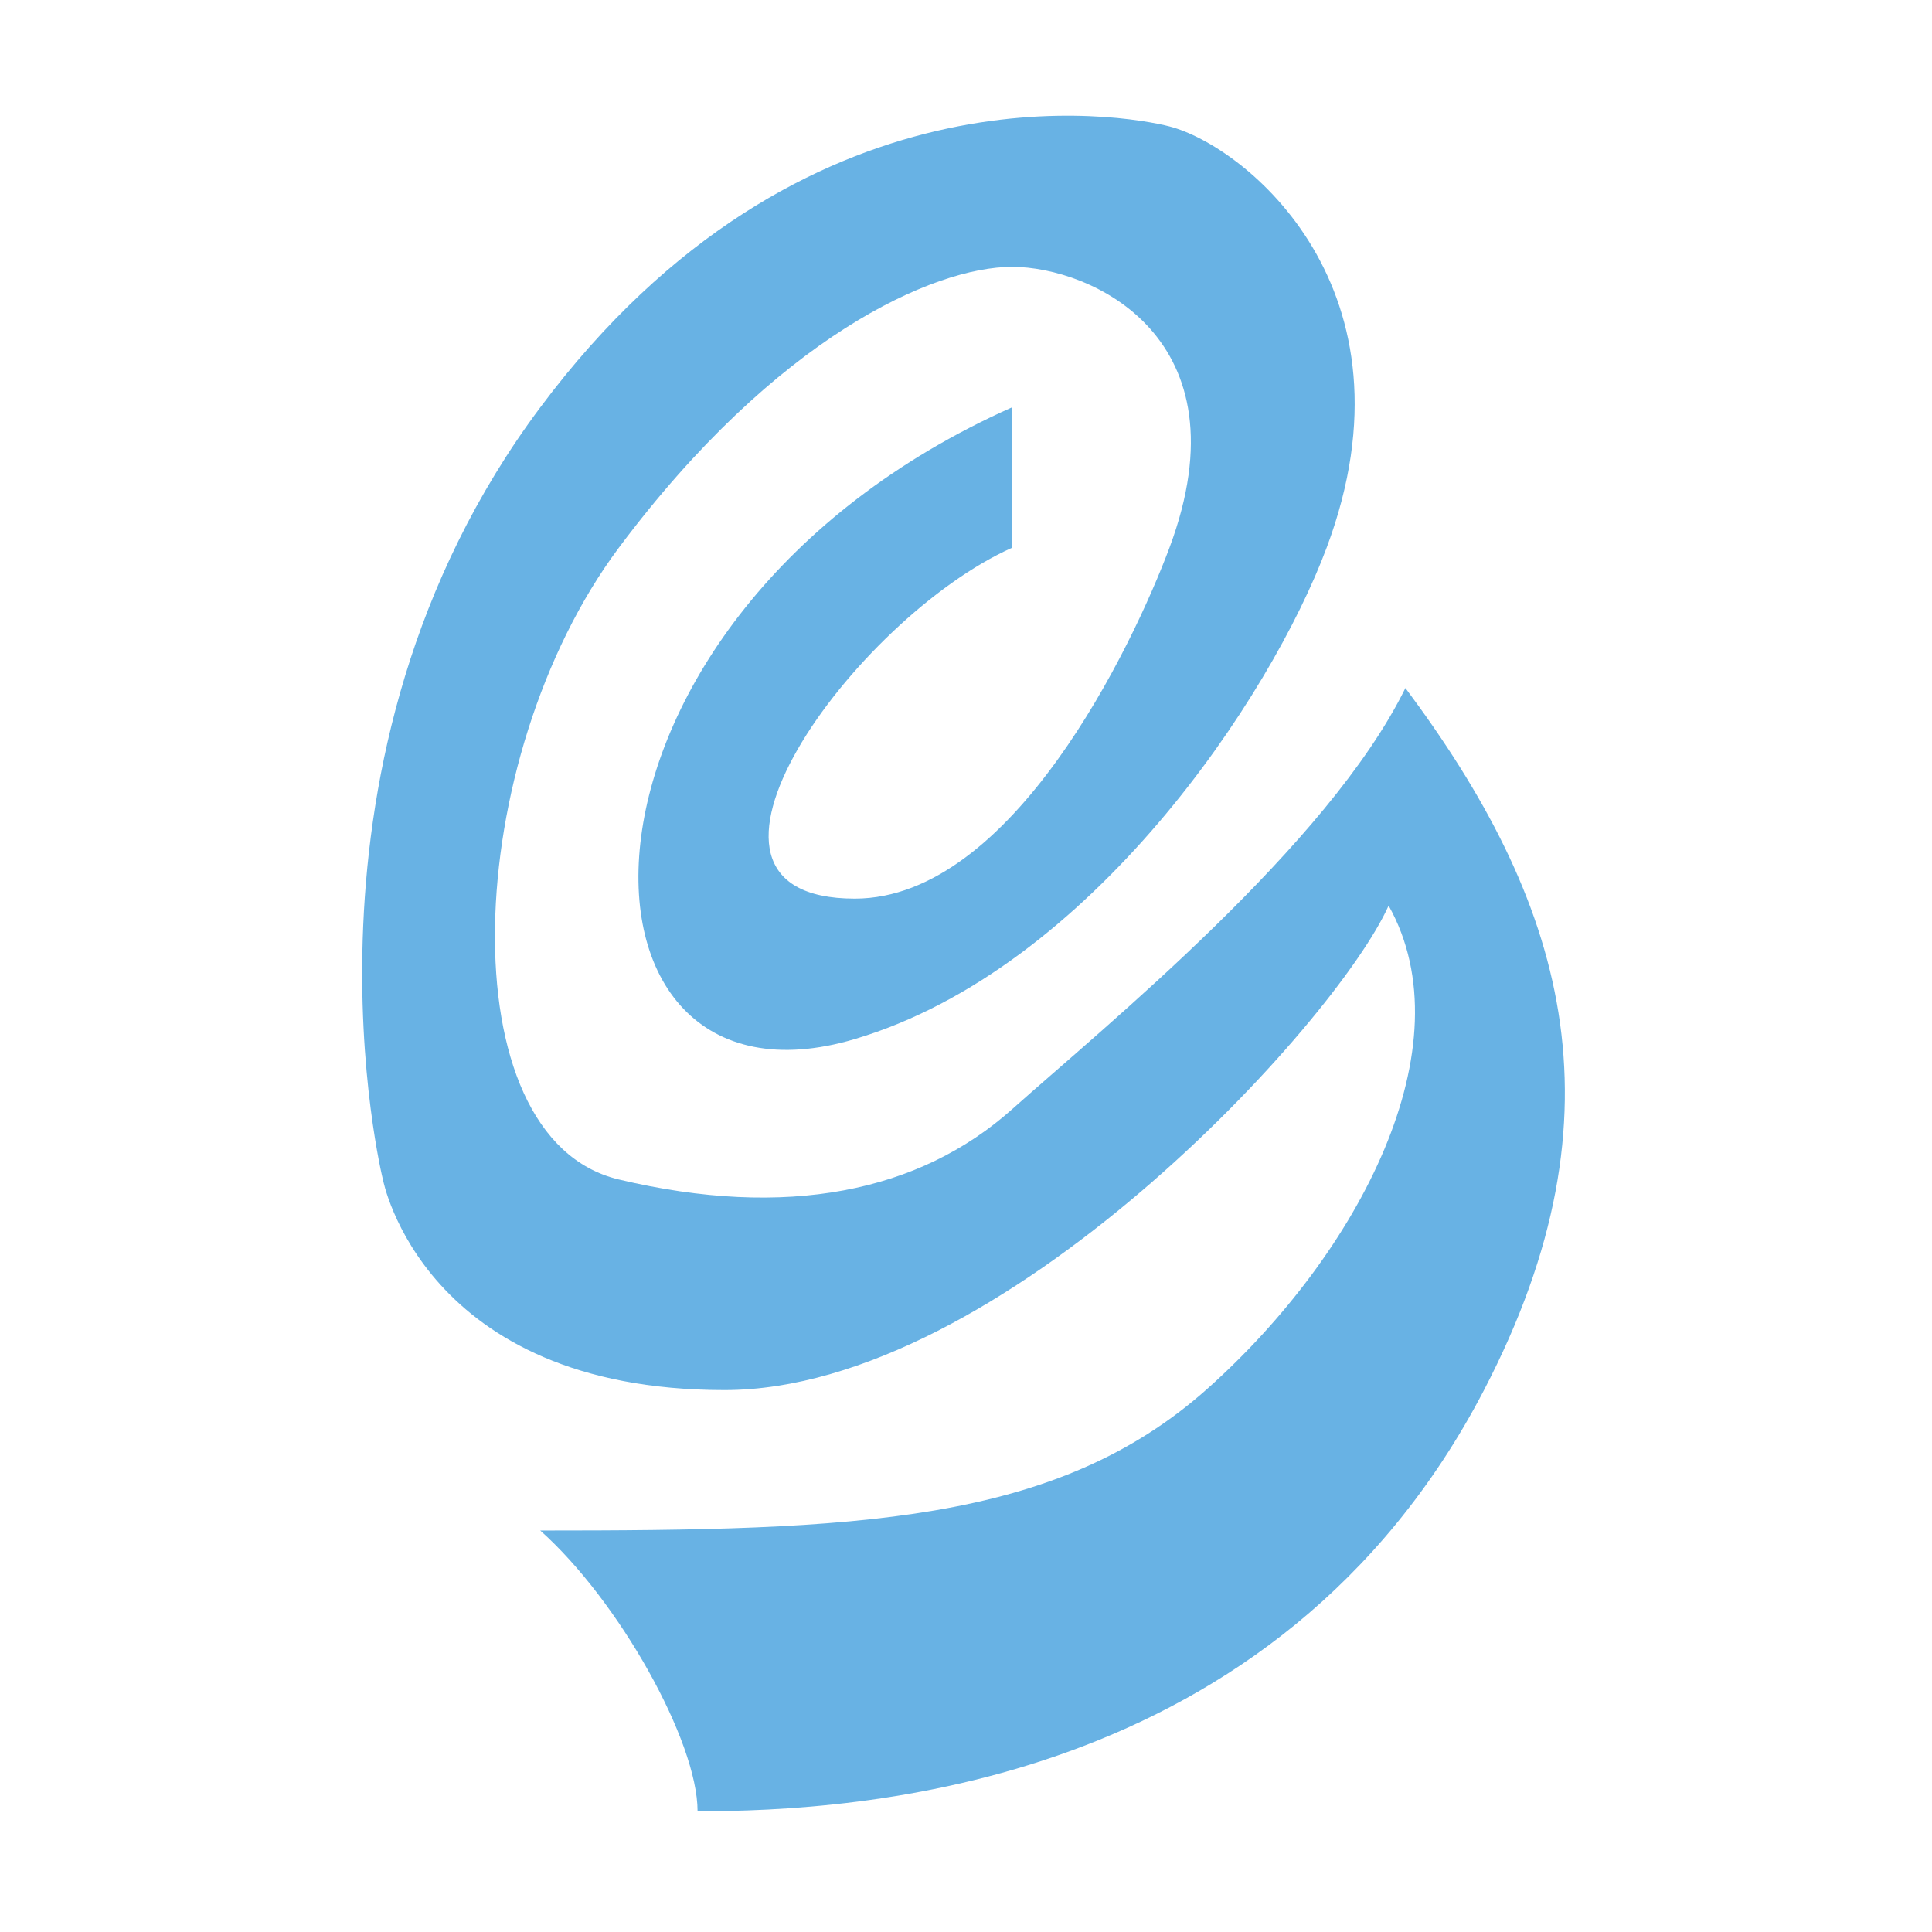
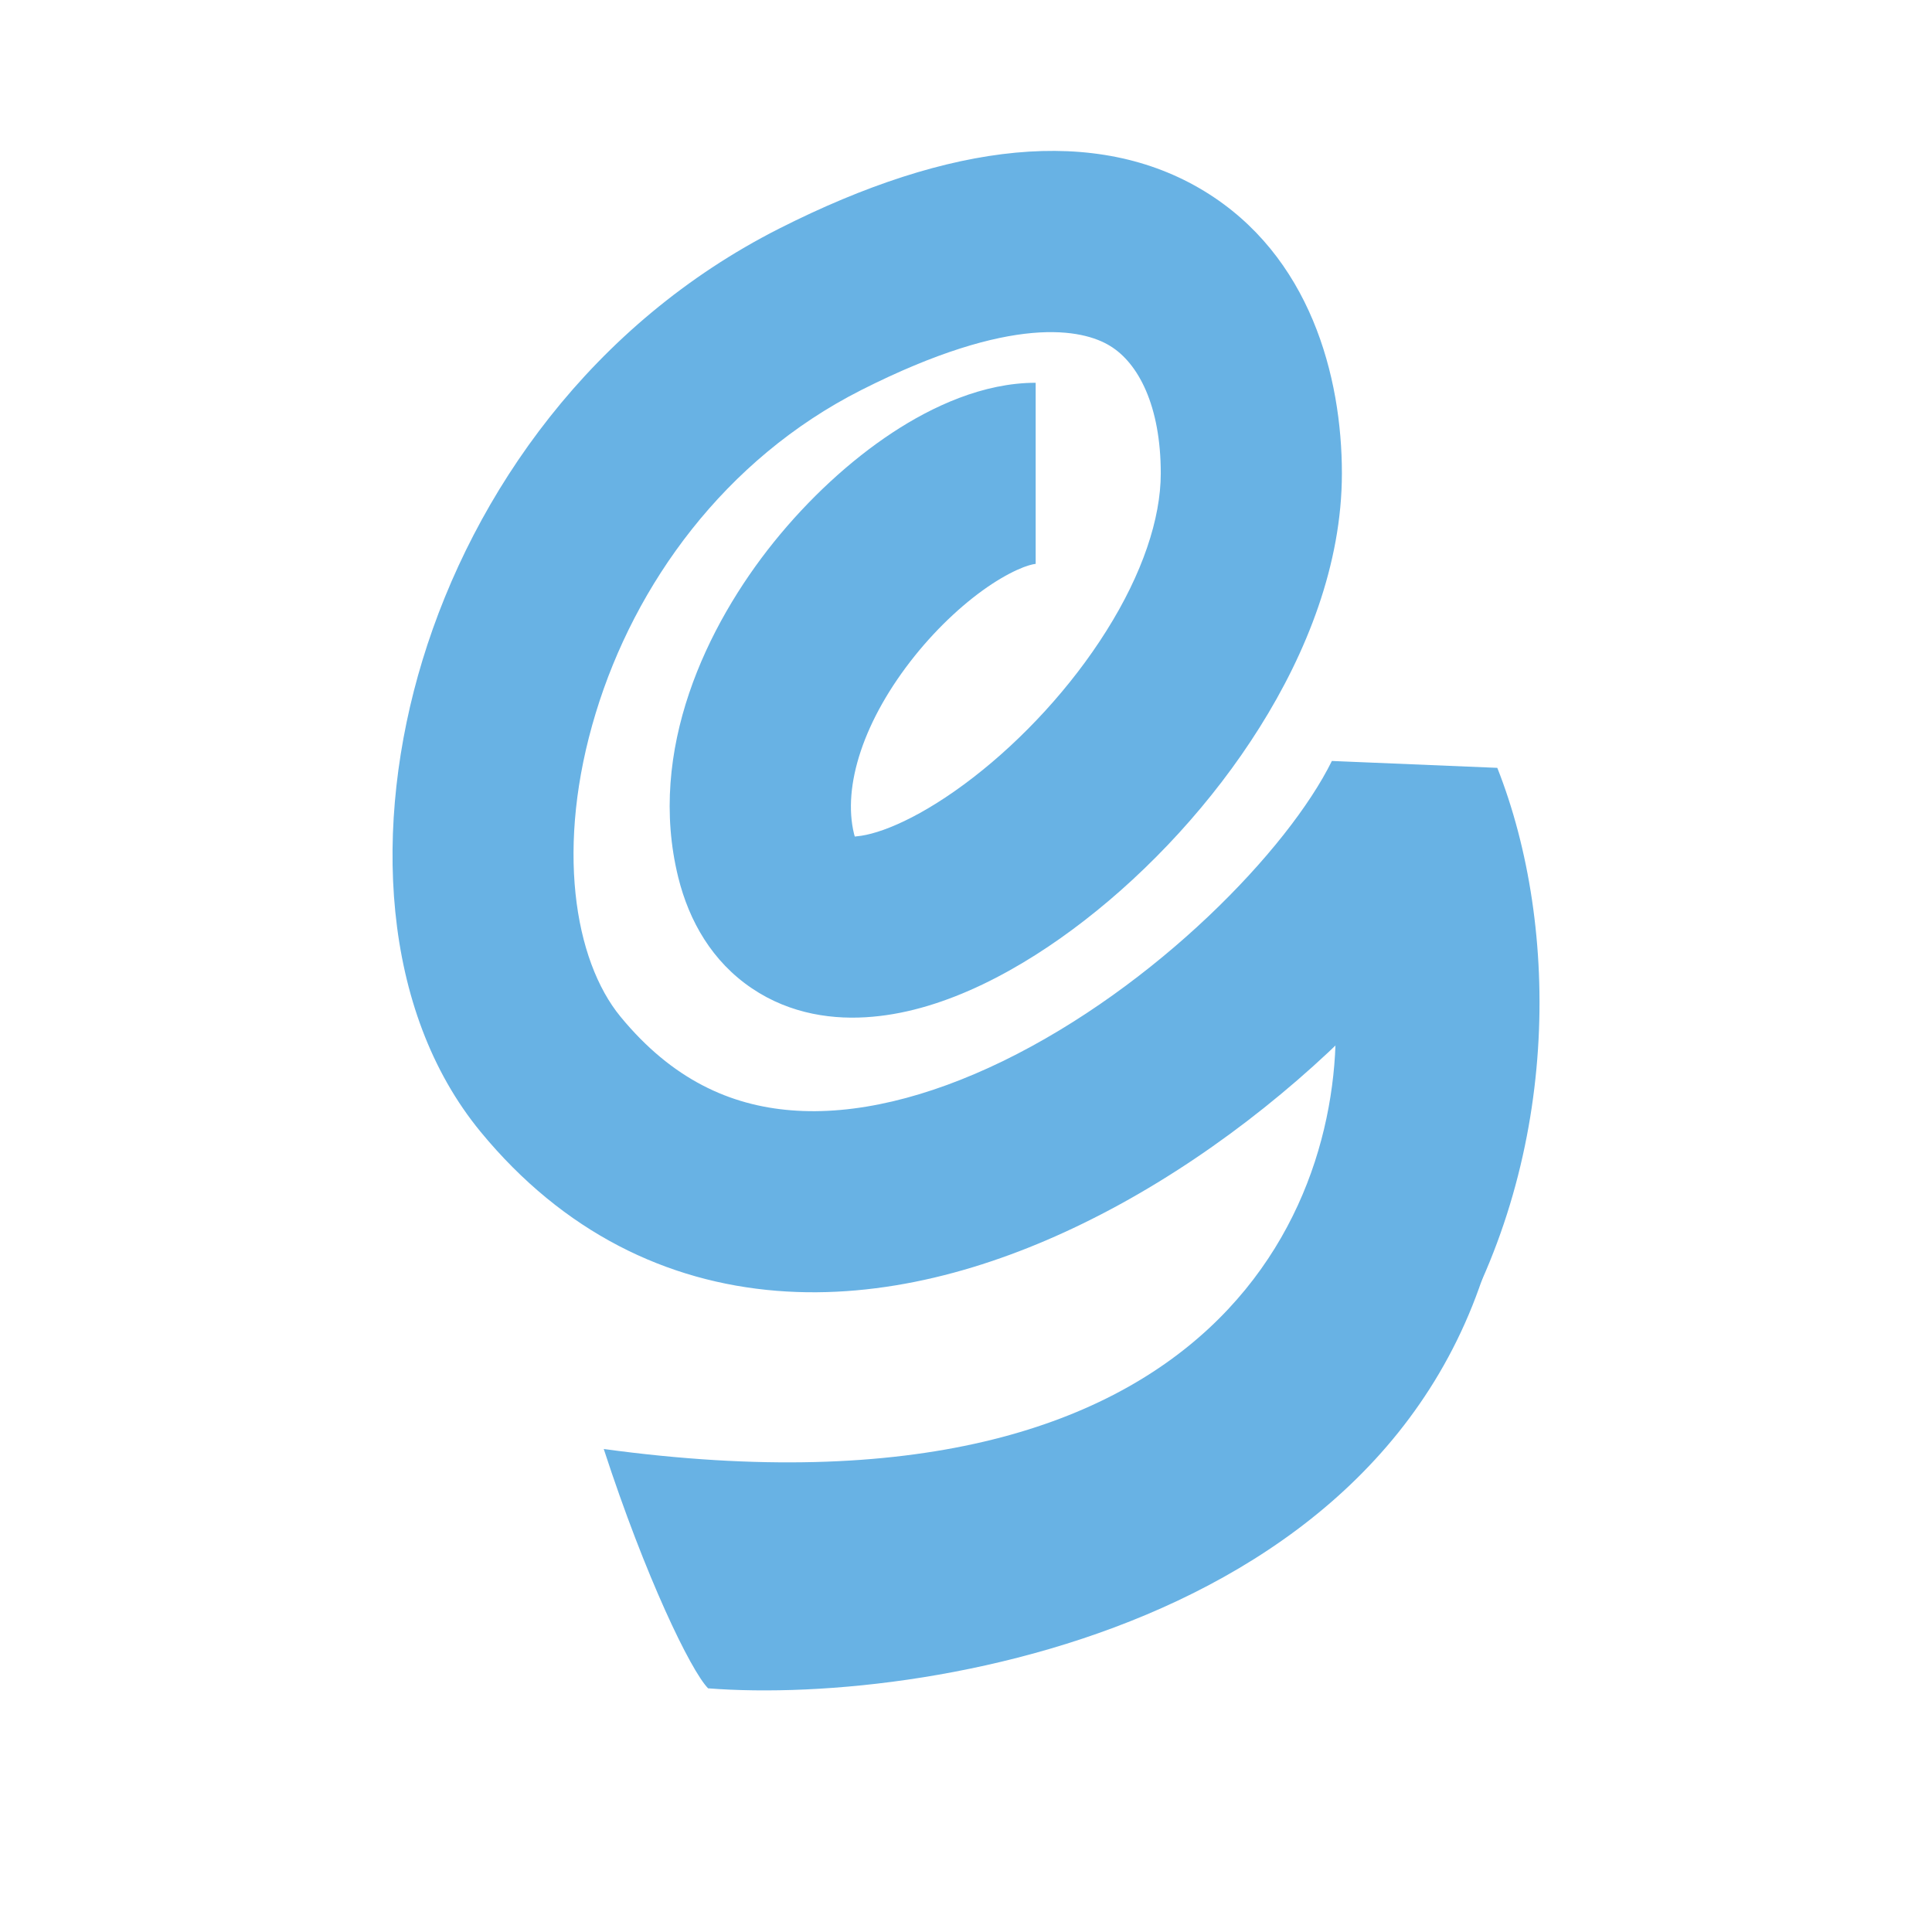
- <svg xmlns="http://www.w3.org/2000/svg" width="16" height="16" fill="none">
-   <path fill="#68B2E4" d="M8.382 4.536V3.373c-3.908 1.744-3.85 5.99-1.303 5.232 1.954-.581 3.448-2.836 3.908-4.07.8-2.14-.677-3.327-1.302-3.488-.37-.095-3.04-.58-5.21 2.326C2.302 6.28 3.171 9.768 3.171 9.768S3.5 11.512 6 11.512c2.294 0 5.066-3.043 5.5-4.012.651 1.163-.243 2.878-1.5 4-1.257 1.122-2.92 1.175-5.526 1.175.651.58 1.303 1.744 1.303 2.325 1.302 0 4.791-.18 6.513-3.488 1.21-2.326.651-4.07-.651-5.814C11 7 9.15 8.5 8.382 9.186c-.769.687-1.869.912-3.257.582-1.433-.341-1.302-3.488 0-5.232C6.428 2.792 7.731 2.21 8.382 2.21c.651 0 1.954.582 1.303 2.326-.305.815-1.303 2.906-2.606 2.906-1.698 0 0-2.325 1.303-2.906Z" />
+ <svg xmlns="http://www.w3.org/2000/svg" width="16" height="16" viewBox="0 0 16 16" fill="none">
+   <path fill-rule="evenodd" clip-rule="evenodd" d="M9.972 1.582C10.852 2.117 11.113 3.12 11.113 3.92C11.113 4.674 10.82 5.406 10.433 6.022C10.043 6.644 9.522 7.204 8.981 7.623C8.46 8.027 7.834 8.367 7.228 8.42C6.91 8.449 6.548 8.402 6.227 8.185C5.899 7.964 5.707 7.63 5.617 7.266C5.357 6.212 5.853 5.18 6.408 4.49C6.698 4.13 7.039 3.815 7.389 3.584C7.72 3.366 8.142 3.17 8.577 3.17V4.67C8.573 4.67 8.541 4.673 8.477 4.697C8.407 4.724 8.318 4.769 8.214 4.837C8.006 4.974 7.778 5.18 7.577 5.43C7.15 5.962 6.976 6.513 7.073 6.907C7.075 6.915 7.077 6.921 7.079 6.928C7.084 6.927 7.089 6.927 7.095 6.926C7.284 6.91 7.635 6.768 8.062 6.437C8.47 6.121 8.87 5.691 9.163 5.224C9.46 4.752 9.613 4.296 9.613 3.92C9.613 3.362 9.428 3.007 9.192 2.864C8.968 2.727 8.387 2.595 7.131 3.231C6 3.804 5.258 4.839 4.934 5.904C4.598 7.005 4.754 7.952 5.139 8.42C5.567 8.941 6.049 9.155 6.552 9.195C7.08 9.238 7.683 9.09 8.305 8.788C9.574 8.17 10.668 7.036 11.03 6.302L12.4 6.359C12.924 7.686 12.924 9.634 11.95 11.213C10.936 12.857 8.962 13.96 5.84 13.716L5.957 12.221C8.639 12.43 10.014 11.496 10.674 10.426C11.046 9.822 11.22 9.13 11.247 8.475C10.613 9.117 9.812 9.723 8.961 10.136C8.189 10.512 7.312 10.761 6.432 10.69C5.525 10.617 4.668 10.209 3.98 9.373C3.152 8.366 3.085 6.825 3.499 5.467C3.924 4.073 4.904 2.678 6.453 1.893C7.875 1.173 9.08 1.04 9.972 1.582ZM7.034 6.926L7.036 6.926Z" fill="#68B2E4" />
+   <path d="M5.864 13.982C5.72 13.834 5.346 13.062 5 12C10.166 12.705 11.186 9.876 11.051 8.25C11.483 7.064 12.846 5.608 12.5 9.5C12.154 13.392 7.737 14.129 5.864 13.982Z" fill="#68B2E4" />
</svg>
